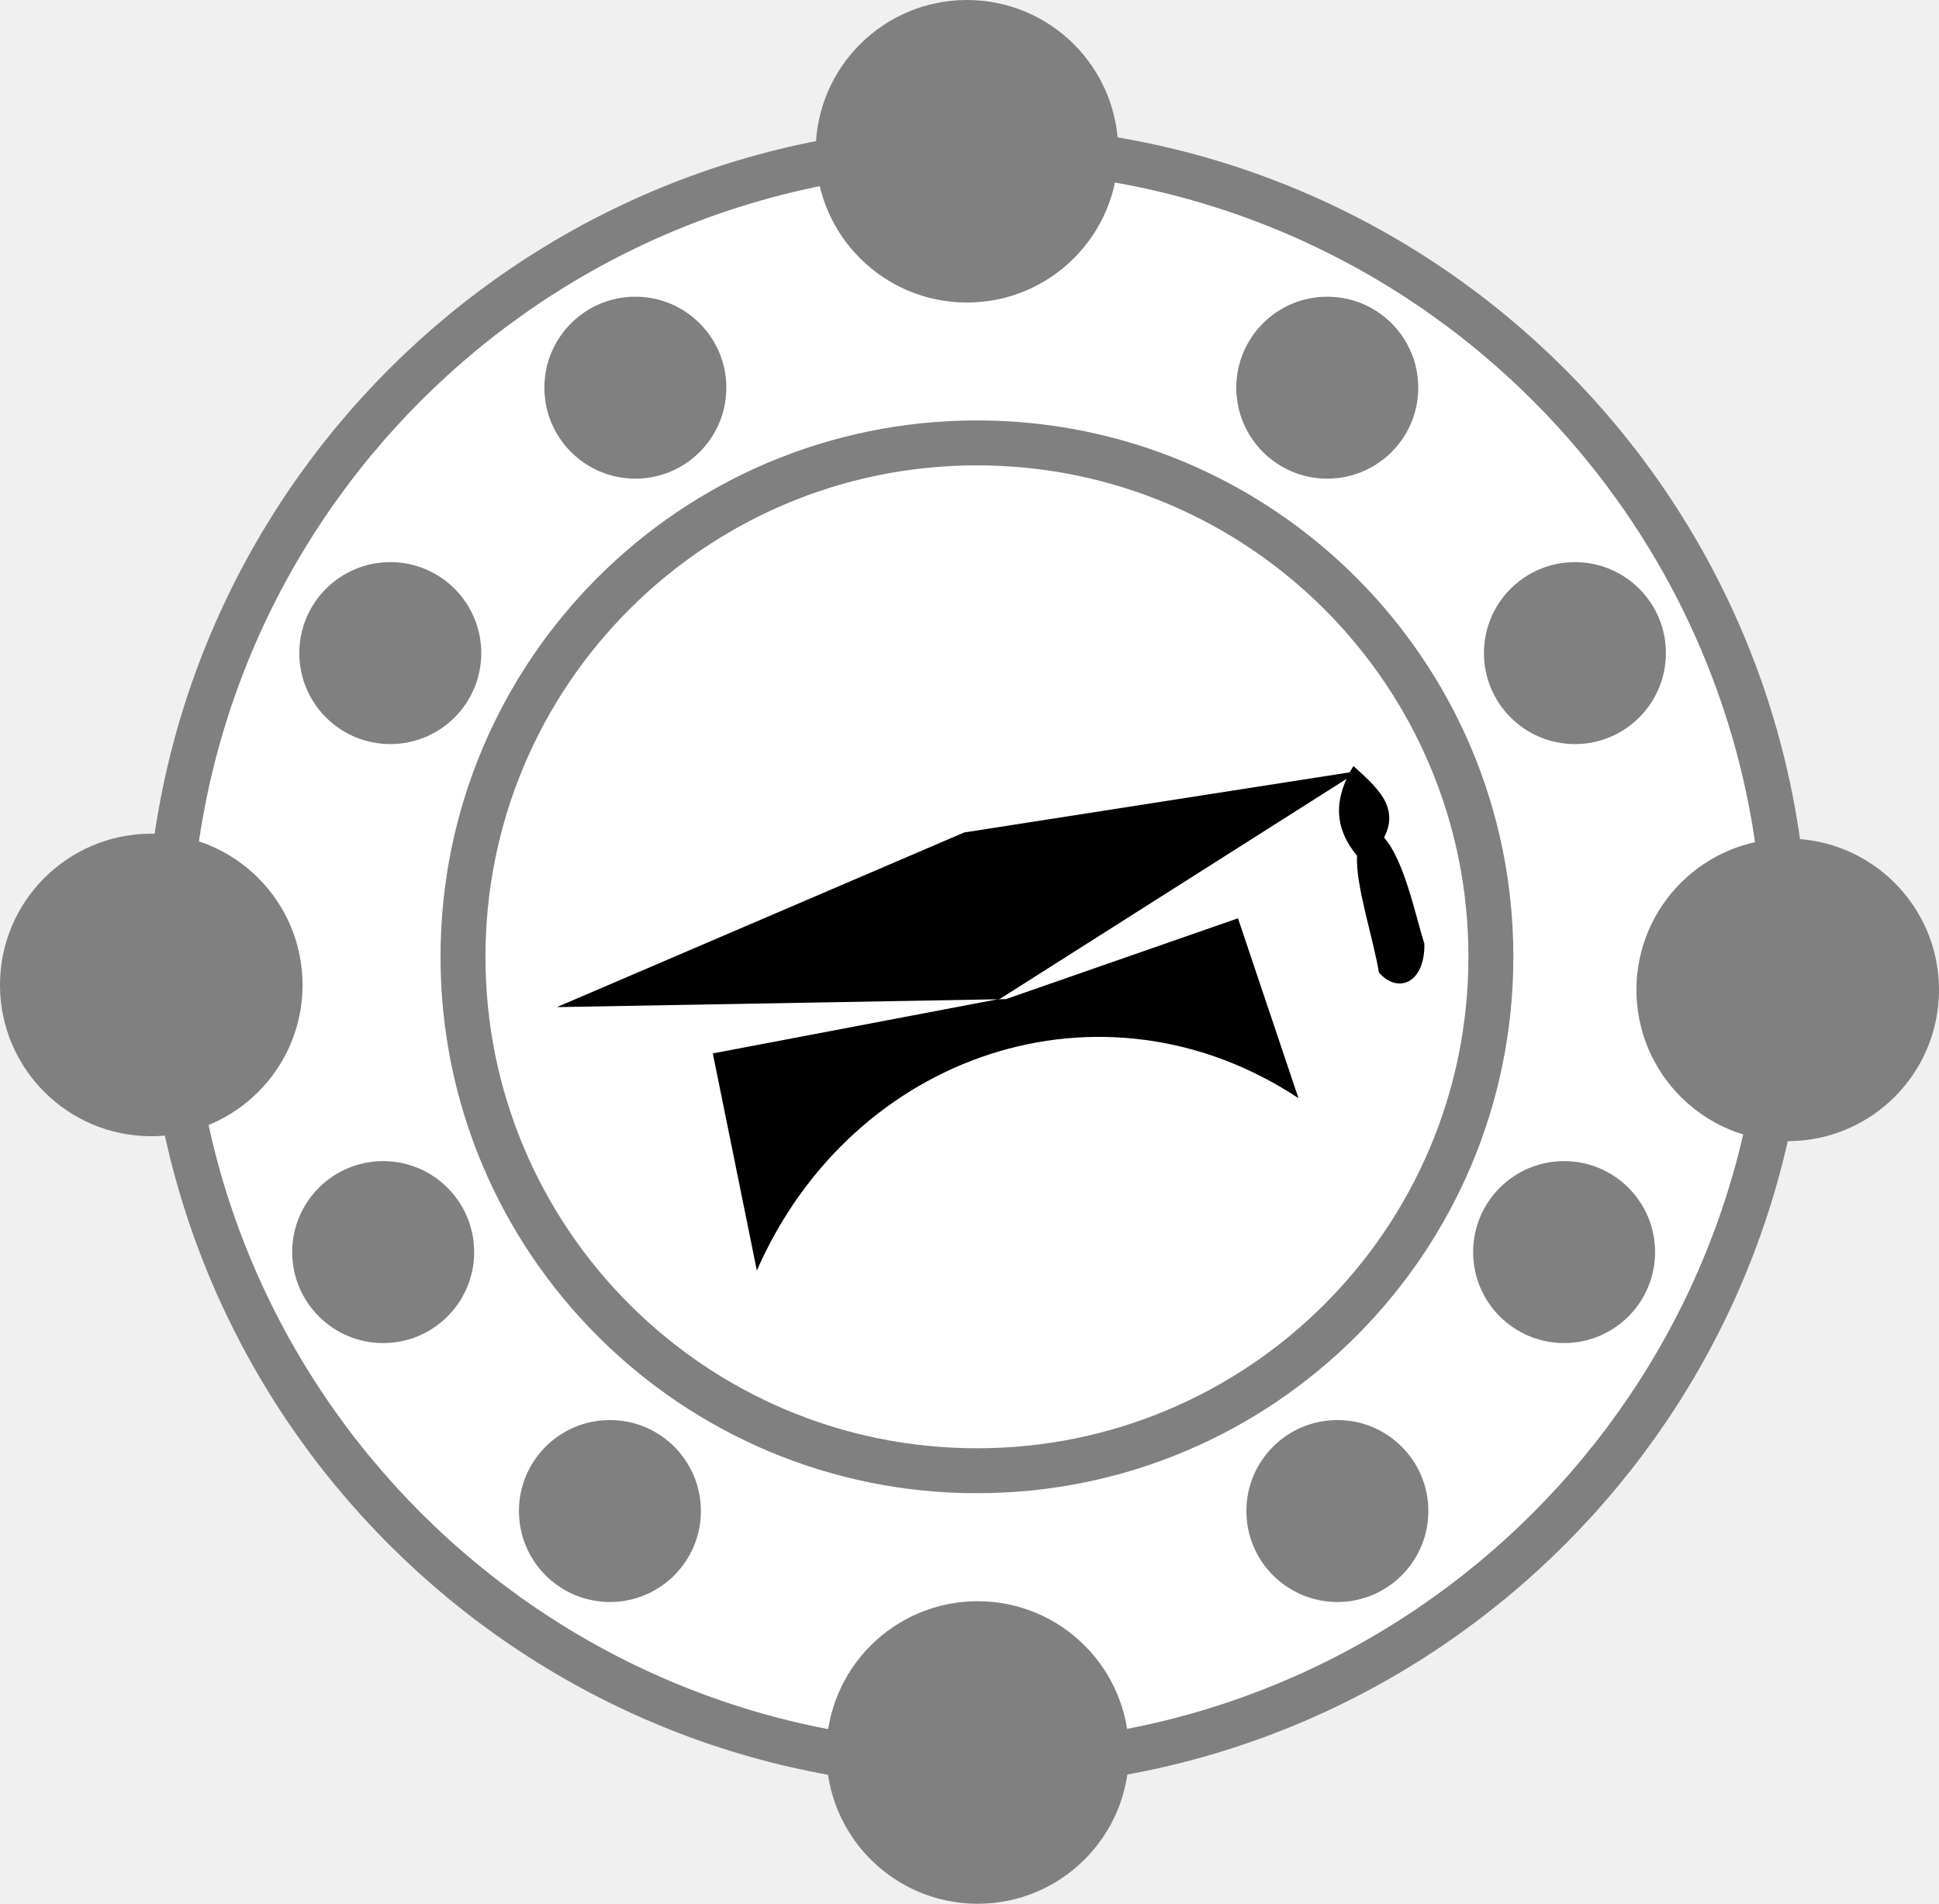
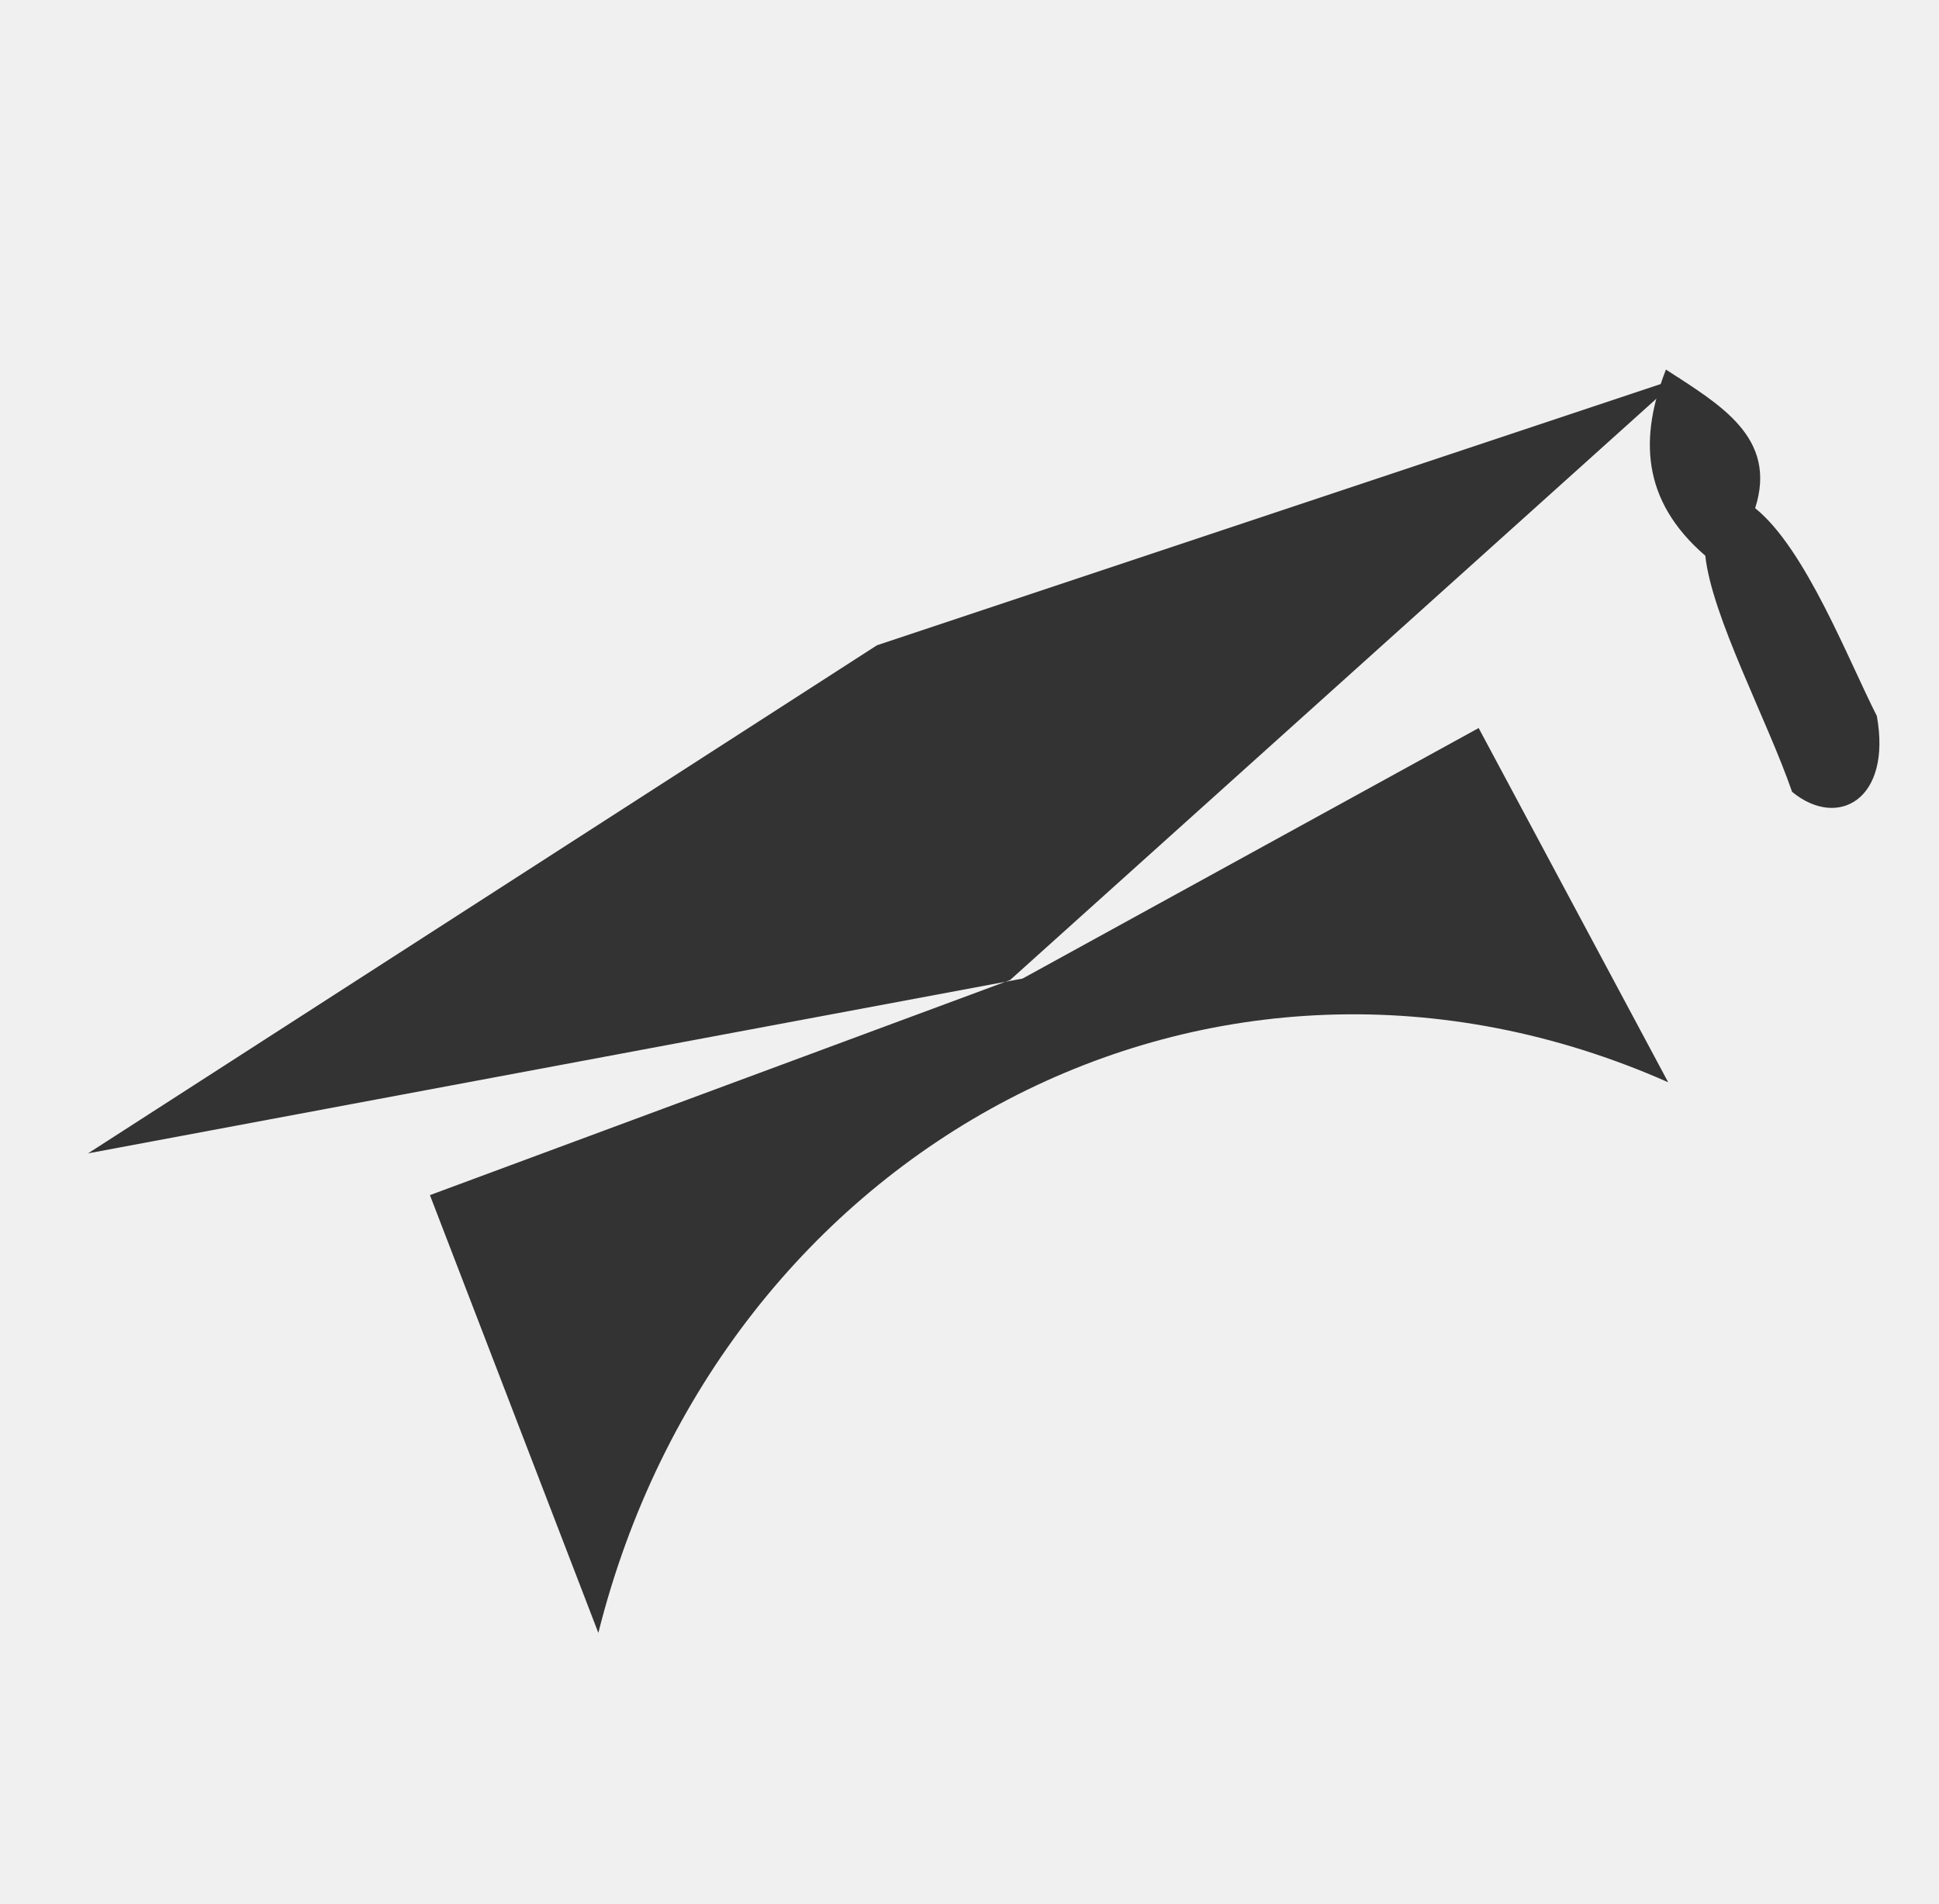
- <svg xmlns="http://www.w3.org/2000/svg" xmlns:xlink="http://www.w3.org/1999/xlink" width="215.401" height="211.498" id="svg2" version="1.1">
+ <svg xmlns="http://www.w3.org/2000/svg" width="215.401" height="211.498" id="svg2" version="1.1">
  <defs id="defs4">
-     <linearGradient gradientTransform="matrix(10.16656,0,0,10.16656,-669.1313,16.80157)" y2="18.5" x2="36.5" y1="18.5" x1="25.5" gradientUnits="userSpaceOnUse" id="linearGradient10783" xlink:href="#linearGradient11550" />
-     <linearGradient id="linearGradient11550">
-       <stop id="stop11552" offset="0" style="stop-color: rgb(255, 255, 255); stop-opacity: 1;" />
-       <stop id="stop11554" offset="1" style="stop-color: rgb(255, 255, 255); stop-opacity: 0;" />
-     </linearGradient>
-   </defs>
+     </defs>
  <g id="layer1" transform="translate(1786.088,-1312.841)">
-     <g id="g31537" transform="translate(-1786.088,1312.841)">
-       <circle r="89.856" cy="106.297" cx="108.527" id="path4147" style="color:#000000;clip-rule:nonzero;display:inline;overflow:visible;visibility:visible;opacity:1;isolation:auto;mix-blend-mode:normal;color-interpolation:sRGB;color-interpolation-filters:linearRGB;solid-color:#000000;solid-opacity:1;fill:#ffffff;fill-opacity:1;fill-rule:nonzero;stroke:#808080;stroke-width:4.992;stroke-linecap:round;stroke-linejoin:round;stroke-miterlimit:4;stroke-dasharray:none;stroke-dashoffset:0;stroke-opacity:1;marker:none;color-rendering:auto;image-rendering:auto;shape-rendering:auto;text-rendering:auto;enable-background:accumulate" />
-       <circle style="color:#000000;clip-rule:nonzero;display:inline;overflow:visible;visibility:visible;opacity:1;isolation:auto;mix-blend-mode:normal;color-interpolation:sRGB;color-interpolation-filters:linearRGB;solid-color:#000000;solid-opacity:1;fill:#ffffff;fill-opacity:1;fill-rule:nonzero;stroke:#808080;stroke-width:4.992;stroke-linecap:round;stroke-linejoin:round;stroke-miterlimit:4;stroke-dasharray:none;stroke-dashoffset:0;stroke-opacity:1;marker:none;color-rendering:auto;image-rendering:auto;shape-rendering:auto;text-rendering:auto;enable-background:accumulate" id="circle4149" cx="108.527" cy="106.297" r="57.094" />
-       <path d="" id="path8421" style="fill:none;fill-opacity:1;stroke:url(#linearGradient10783);stroke-width:10.167;stroke-linecap:round;stroke-linejoin:miter;stroke-miterlimit:4;stroke-dasharray:none;stroke-dashoffset:1.96;stroke-opacity:1" />
-       <circle r="16.805" cy="109.969" cx="198.596" id="path30606" style="font-variation-settings:normal;opacity:1;vector-effect:none;fill:#808080;fill-opacity:1;stroke:none;stroke-width:0.737;stroke-linecap:butt;stroke-linejoin:miter;stroke-miterlimit:4;stroke-dasharray:none;stroke-dashoffset:0;stroke-opacity:1;paint-order:stroke fill markers;stop-color:#000000;stop-opacity:1" />
-       <circle style="font-variation-settings:normal;opacity:1;vector-effect:none;fill:#808080;fill-opacity:1;stroke:none;stroke-width:0.737;stroke-linecap:butt;stroke-linejoin:miter;stroke-miterlimit:4;stroke-dasharray:none;stroke-dashoffset:0;stroke-opacity:1;paint-order:stroke fill markers;stop-color:#000000;stop-opacity:1" id="circle30608" cx="16.805" cy="109.424" r="16.805" />
-       <circle r="16.805" cy="16.805" cx="107.418" id="circle30610" style="font-variation-settings:normal;opacity:1;vector-effect:none;fill:#808080;fill-opacity:1;stroke:none;stroke-width:0.737;stroke-linecap:butt;stroke-linejoin:miter;stroke-miterlimit:4;stroke-dasharray:none;stroke-dashoffset:0;stroke-opacity:1;paint-order:stroke fill markers;stop-color:#000000;stop-opacity:1" />
-       <circle style="font-variation-settings:normal;opacity:1;vector-effect:none;fill:#808080;fill-opacity:1;stroke:none;stroke-width:0.737;stroke-linecap:butt;stroke-linejoin:miter;stroke-miterlimit:4;stroke-dasharray:none;stroke-dashoffset:0;stroke-opacity:1;paint-order:stroke fill markers;stop-color:#000000;stop-opacity:1" id="circle30612" cx="108.607" cy="194.692" r="16.805" />
-       <circle style="font-variation-settings:normal;opacity:1;vector-effect:none;fill:#808080;fill-opacity:1;stroke:none;stroke-width:0.443;stroke-linecap:butt;stroke-linejoin:miter;stroke-miterlimit:4;stroke-dasharray:none;stroke-dashoffset:0;stroke-opacity:1;paint-order:stroke fill markers;stop-color:#000000;stop-opacity:1" id="circle30614" cx="174.956" cy="72.556" r="10.107" />
-       <circle r="10.107" cy="43.069" cx="147.445" id="circle30616" style="font-variation-settings:normal;opacity:1;vector-effect:none;fill:#808080;fill-opacity:1;stroke:none;stroke-width:0.443;stroke-linecap:butt;stroke-linejoin:miter;stroke-miterlimit:4;stroke-dasharray:none;stroke-dashoffset:0;stroke-opacity:1;paint-order:stroke fill markers;stop-color:#000000;stop-opacity:1" />
-       <circle r="10.107" cy="167.866" cx="148.567" id="circle30618" style="font-variation-settings:normal;opacity:1;vector-effect:none;fill:#808080;fill-opacity:1;stroke:none;stroke-width:0.443;stroke-linecap:butt;stroke-linejoin:miter;stroke-miterlimit:4;stroke-dasharray:none;stroke-dashoffset:0;stroke-opacity:1;paint-order:stroke fill markers;stop-color:#000000;stop-opacity:1" />
-       <circle style="font-variation-settings:normal;opacity:1;vector-effect:none;fill:#808080;fill-opacity:1;stroke:none;stroke-width:0.443;stroke-linecap:butt;stroke-linejoin:miter;stroke-miterlimit:4;stroke-dasharray:none;stroke-dashoffset:0;stroke-opacity:1;paint-order:stroke fill markers;stop-color:#000000;stop-opacity:1" id="circle30620" cx="173.755" cy="139.1" r="10.107" />
-       <circle style="font-variation-settings:normal;opacity:1;vector-effect:none;fill:#808080;fill-opacity:1;stroke:none;stroke-width:0.443;stroke-linecap:butt;stroke-linejoin:miter;stroke-miterlimit:4;stroke-dasharray:none;stroke-dashoffset:0;stroke-opacity:1;paint-order:stroke fill markers;stop-color:#000000;stop-opacity:1" id="circle30622" cx="43.357" cy="72.556" r="10.107" />
-       <circle r="10.107" cy="43.069" cx="70.581" id="circle30624" style="font-variation-settings:normal;opacity:1;vector-effect:none;fill:#808080;fill-opacity:1;stroke:none;stroke-width:0.443;stroke-linecap:butt;stroke-linejoin:miter;stroke-miterlimit:4;stroke-dasharray:none;stroke-dashoffset:0;stroke-opacity:1;paint-order:stroke fill markers;stop-color:#000000;stop-opacity:1" />
-       <circle transform="scale(-1,1)" style="font-variation-settings:normal;opacity:1;vector-effect:none;fill:#808080;fill-opacity:1;stroke:none;stroke-width:0.443;stroke-linecap:butt;stroke-linejoin:miter;stroke-miterlimit:4;stroke-dasharray:none;stroke-dashoffset:0;stroke-opacity:1;paint-order:stroke fill markers;stop-color:#000000;stop-opacity:1" id="circle30626" cx="-67.755" cy="167.866" r="10.107" />
-       <circle transform="scale(-1,1)" r="10.107" cy="139.1" cx="-42.567" id="circle30628" style="font-variation-settings:normal;opacity:1;vector-effect:none;fill:#808080;fill-opacity:1;stroke:none;stroke-width:0.443;stroke-linecap:butt;stroke-linejoin:miter;stroke-miterlimit:4;stroke-dasharray:none;stroke-dashoffset:0;stroke-opacity:1;paint-order:stroke fill markers;stop-color:#000000;stop-opacity:1" />
-     </g>
-     <g transform="matrix(-4.362301,1.216477,1.216477,4.362301,-1176.467,414.2389)" id="g4259" style="opacity:1;stop-opacity:1">
-       <path id="path3746" d="M 159.519,189.475 C 163.296,185.125 169.767,185.467 173.452,189.98 L 173.062,184.56 165.918,185.162 155.927,182.142 165.665,180.995 176.442,182.438 165.78,185.208 159.763,184.827 Z" style="fill:#000000;fill-opacity:1;fill-rule:evenodd;stroke:none" />
-       <path id="path4257" d="M 156.032,181.988 C 155.641,182.619 155.191,183.25 155.78,183.882 155.45,184.553 155.551,185.941 155.527,186.66 155.781,187.613 156.496,187.659 156.79,187.038 156.696,186.162 156.769,184.81 156.537,184.134 156.942,183.228 156.634,182.559 156.032,181.988 Z" style="fill:#000000;fill-opacity:1;fill-rule:evenodd;stroke:none" />
+     <g transform="matrix(-8.677683,4.075667,4.075667,8.677683,-988.7523,-861.2753)" id="g4259" style="opacity:1;stop-opacity:1;fill:#333333">
+       <path id="path3746" d="m 159.519,189.475 c 3.776,-4.35 10.247,-4.009 13.933,0.505 l -0.39,-5.421 -7.144,0.602 -9.991,-3.019 9.738,-1.148 10.777,1.443 -10.662,2.77 -6.018,-0.381 z" style="fill:#333333;fill-opacity:1;fill-rule:evenodd;stroke:none" />
+       <path id="path4257" d="m 156.032,181.988 c -0.391,0.631 -0.841,1.263 -0.253,1.894 -0.33,0.672 -0.229,2.06 -0.253,2.778 0.254,0.954 0.969,0.999 1.263,0.379 -0.094,-0.876 -0.021,-2.228 -0.253,-2.904 0.404,-0.906 0.097,-1.576 -0.505,-2.147 z" style="fill:#333333;fill-opacity:1;fill-rule:evenodd;stroke:none" />
    </g>
  </g>
</svg>
